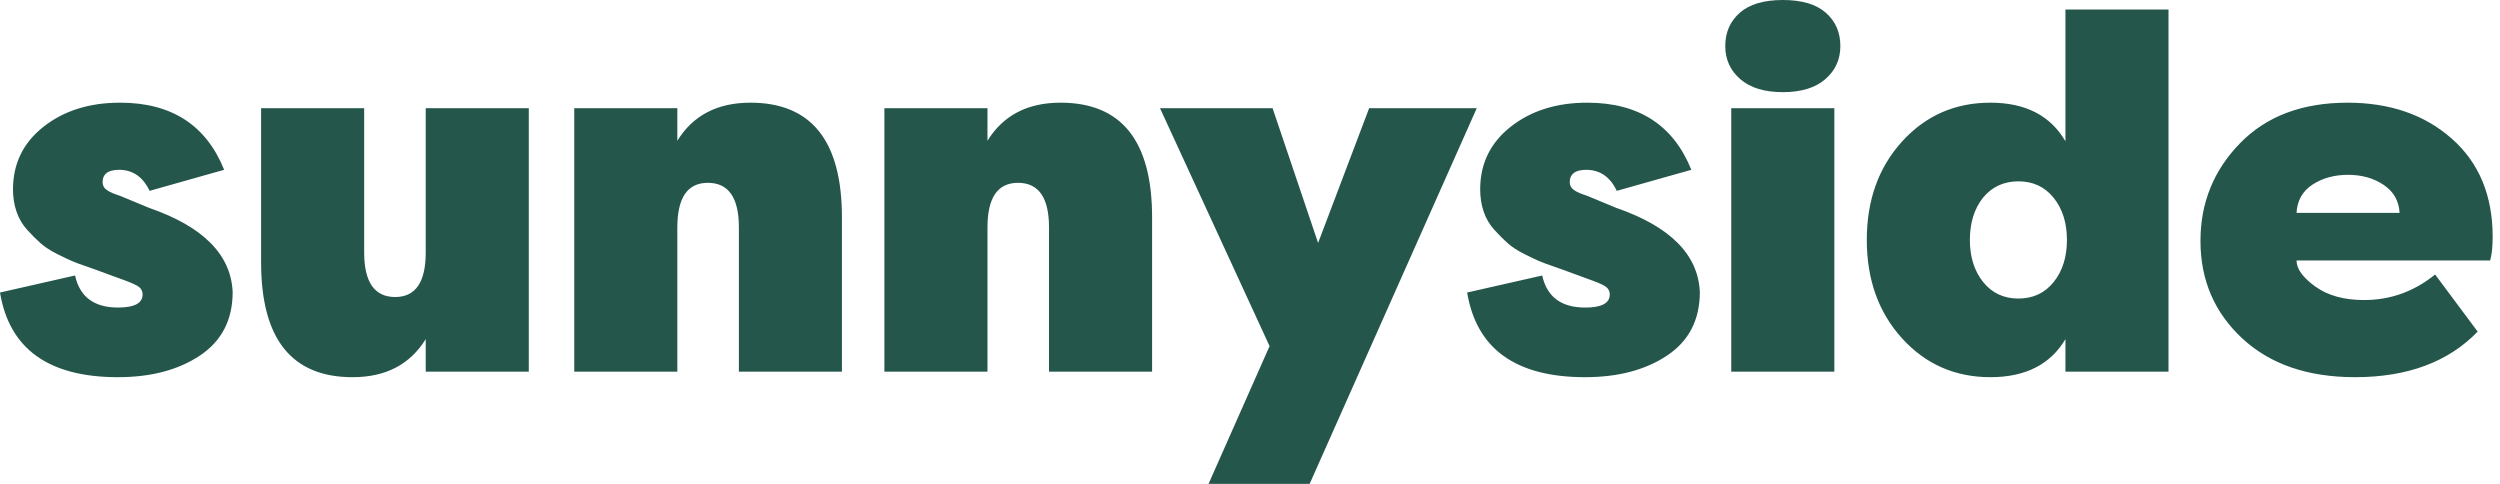
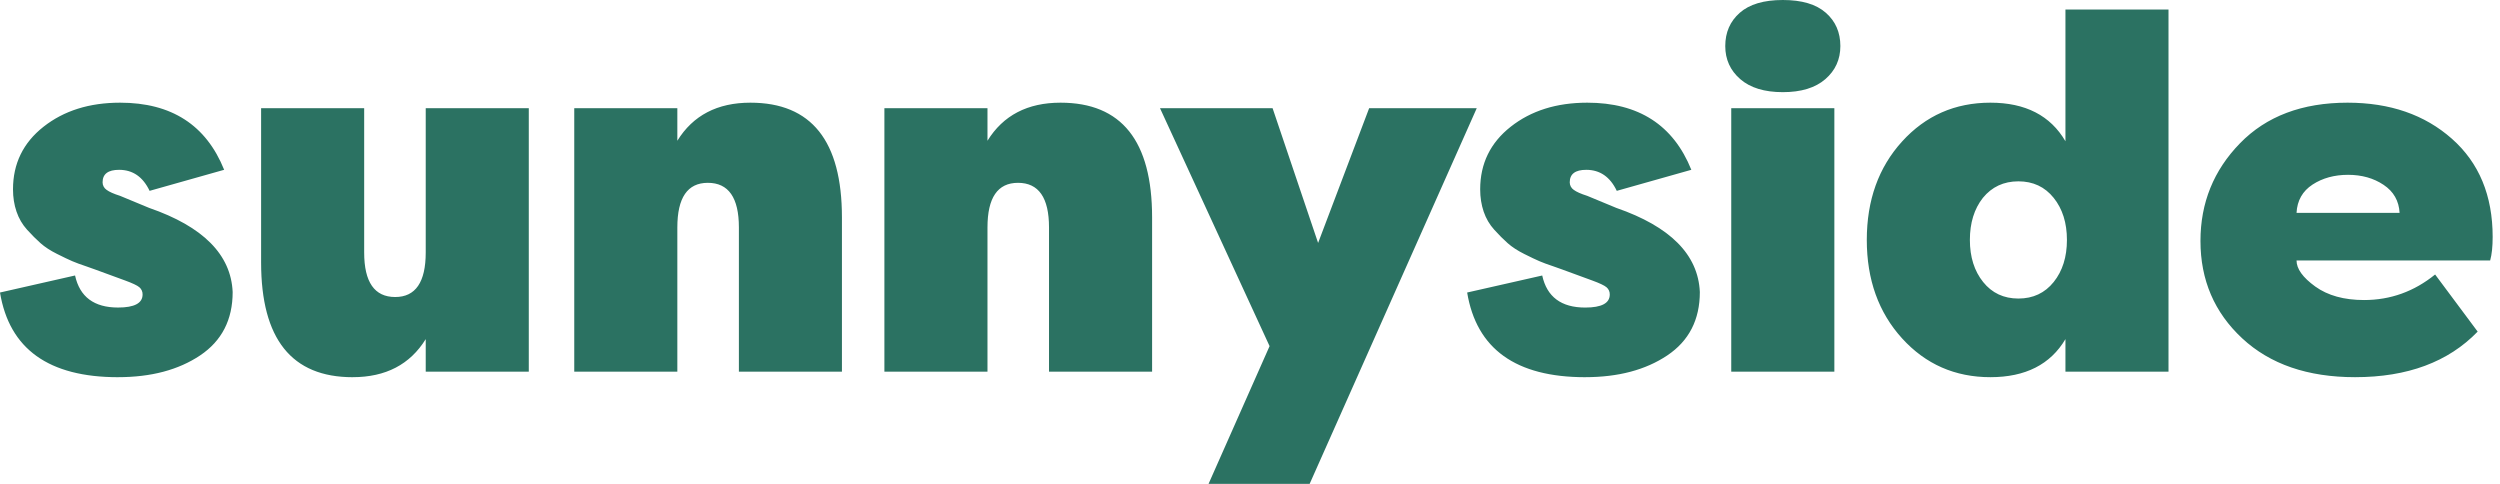
<svg xmlns="http://www.w3.org/2000/svg" width="124" height="24">
-   <path d="M5.857 18.708c1.638 0 2.995-.36 4.07-1.08 1.075-.721 1.613-1.769 1.613-3.144-.083-1.855-1.464-3.246-4.144-4.173l-1.44-.597c-.314-.1-.538-.198-.67-.298a.45.45 0 01-.198-.373c0-.414.273-.62.819-.62.678 0 1.182.347 1.513 1.043l3.698-1.044c-.893-2.22-2.614-3.329-5.162-3.329-1.522 0-2.788.398-3.797 1.193C1.15 7.08.645 8.116.645 9.39c0 .398.058.766.174 1.106.116.34.29.638.521.894.232.257.455.48.67.671.215.19.488.369.82.534.33.166.582.286.756.36.174.075.41.162.707.261l.422.15 1.49.546c.363.133.6.244.707.335a.449.449 0 01.16.36c0 .431-.404.647-1.215.647-1.191 0-1.903-.53-2.134-1.59L0 14.509c.463 2.8 2.416 4.2 5.857 4.2zm11.636 0c1.638 0 2.845-.63 3.623-1.888v1.615h5.112V5.366h-5.112v7.156c0 1.474-.505 2.21-1.514 2.21-1.026 0-1.539-.736-1.539-2.21V5.366h-5.112v7.653c0 3.793 1.514 5.69 4.542 5.69zm16.103-.273V11.28c0-1.475.504-2.212 1.513-2.212 1.026 0 1.54.737 1.54 2.212v7.155h5.111v-7.652c0-3.793-1.513-5.69-4.541-5.69-1.638 0-2.846.63-3.623 1.888V5.366h-5.113v13.069h5.113zm15.383 0V11.28c0-1.475.504-2.212 1.514-2.212 1.025 0 1.538.737 1.538 2.212v7.155h5.113v-7.652c0-3.793-1.514-5.69-4.542-5.69-1.638 0-2.846.63-3.623 1.888V5.366h-5.113v13.069h5.113zM64.958 24l8.289-18.634H67.91l-2.532 6.684-2.258-6.684h-5.584l5.435 11.802L59.944 24h5.014zm13.67-5.292c1.638 0 2.995-.36 4.07-1.08 1.076-.721 1.614-1.769 1.614-3.144-.083-1.855-1.465-3.246-4.145-4.173l-1.44-.597c-.314-.1-.537-.198-.67-.298a.45.45 0 01-.198-.373c0-.414.273-.62.819-.62.678 0 1.183.347 1.514 1.043l3.698-1.044c-.894-2.22-2.614-3.329-5.162-3.329-1.522 0-2.788.398-3.797 1.193-1.01.795-1.514 1.83-1.514 3.105 0 .398.058.766.173 1.106.116.34.29.638.522.894.231.257.455.48.67.671.215.19.488.369.819.534.33.166.583.286.757.36.173.075.41.162.707.261l.422.15 1.489.546c.364.133.6.244.707.335a.449.449 0 01.161.36c0 .431-.405.647-1.216.647-1.19 0-1.902-.53-2.134-1.59l-3.723.844c.464 2.8 2.416 4.2 5.857 4.2zm9.8-14.137c.91 0 1.613-.215 2.11-.646.495-.43.744-.977.744-1.64 0-.678-.24-1.23-.72-1.651C90.082.21 89.371 0 88.428 0c-.943 0-1.655.211-2.135.634-.48.422-.72.973-.72 1.652 0 .662.249 1.209.745 1.64.497.43 1.2.645 2.11.645zm2.556 13.864V5.366H85.87v13.069h5.113zm7.74.273c1.737 0 2.977-.63 3.722-1.888v1.615h5.112V.472h-5.112v6.534c-.745-1.275-1.985-1.913-3.723-1.913-1.753 0-3.214.642-4.38 1.926-1.166 1.283-1.75 2.91-1.75 4.882 0 1.97.584 3.598 1.75 4.882 1.166 1.283 2.627 1.925 4.38 1.925zm1.39-3.9c-.729 0-1.312-.274-1.75-.82-.439-.547-.658-1.243-.658-2.087 0-.845.215-1.54.645-2.087.447-.547 1.034-.82 1.762-.82s1.311.273 1.75.82c.438.546.657 1.242.657 2.087 0 .844-.219 1.54-.657 2.087-.439.546-1.022.82-1.75.82zm16.698 3.9c2.597 0 4.624-.754 6.08-2.26l-2.11-2.833c-1.042.845-2.217 1.267-3.524 1.267-.992 0-1.799-.224-2.42-.67-.62-.448-.93-.879-.93-1.293h9.604c.083-.298.124-.687.124-1.167 0-2.054-.674-3.677-2.022-4.87-1.349-1.193-3.073-1.789-5.175-1.789-2.25 0-4.028.671-5.335 2.013-1.307 1.341-1.961 2.956-1.961 4.844 0 1.938.69 3.549 2.072 4.833 1.382 1.283 3.247 1.925 5.597 1.925zm2.208-8.149h-5.112c.033-.613.298-1.08.794-1.404.496-.323 1.084-.484 1.762-.484.678 0 1.266.165 1.762.497.497.331.761.795.794 1.391z" fill="hsl(167, 40%, 24%)" fill-rule="nonzero" />
+   <path d="M5.857 18.708c1.638 0 2.995-.36 4.07-1.08 1.075-.721 1.613-1.769 1.613-3.144-.083-1.855-1.464-3.246-4.144-4.173l-1.44-.597c-.314-.1-.538-.198-.67-.298a.45.45 0 01-.198-.373c0-.414.273-.62.819-.62.678 0 1.182.347 1.513 1.043l3.698-1.044c-.893-2.22-2.614-3.329-5.162-3.329-1.522 0-2.788.398-3.797 1.193C1.15 7.08.645 8.116.645 9.39c0 .398.058.766.174 1.106.116.34.29.638.521.894.232.257.455.48.67.671.215.19.488.369.82.534.33.166.582.286.756.36.174.075.41.162.707.261l.422.15 1.49.546c.363.133.6.244.707.335a.449.449 0 01.16.36c0 .431-.404.647-1.215.647-1.191 0-1.903-.53-2.134-1.59L0 14.509c.463 2.8 2.416 4.2 5.857 4.2zm11.636 0c1.638 0 2.845-.63 3.623-1.888v1.615h5.112V5.366h-5.112v7.156c0 1.474-.505 2.21-1.514 2.21-1.026 0-1.539-.736-1.539-2.21V5.366h-5.112v7.653c0 3.793 1.514 5.69 4.542 5.69zm16.103-.273V11.28c0-1.475.504-2.212 1.513-2.212 1.026 0 1.54.737 1.54 2.212v7.155h5.111v-7.652c0-3.793-1.513-5.69-4.541-5.69-1.638 0-2.846.63-3.623 1.888V5.366h-5.113v13.069h5.113zm15.383 0V11.28c0-1.475.504-2.212 1.514-2.212 1.025 0 1.538.737 1.538 2.212v7.155h5.113v-7.652c0-3.793-1.514-5.69-4.542-5.69-1.638 0-2.846.63-3.623 1.888V5.366h-5.113v13.069h5.113zM64.958 24l8.289-18.634H67.91l-2.532 6.684-2.258-6.684h-5.584l5.435 11.802L59.944 24h5.014zm13.67-5.292c1.638 0 2.995-.36 4.07-1.08 1.076-.721 1.614-1.769 1.614-3.144-.083-1.855-1.465-3.246-4.145-4.173l-1.44-.597c-.314-.1-.537-.198-.67-.298a.45.45 0 01-.198-.373c0-.414.273-.62.819-.62.678 0 1.183.347 1.514 1.043l3.698-1.044c-.894-2.22-2.614-3.329-5.162-3.329-1.522 0-2.788.398-3.797 1.193-1.01.795-1.514 1.83-1.514 3.105 0 .398.058.766.173 1.106.116.34.29.638.522.894.231.257.455.48.67.671.215.19.488.369.819.534.33.166.583.286.757.36.173.075.41.162.707.261l.422.15 1.489.546c.364.133.6.244.707.335a.449.449 0 01.161.36c0 .431-.405.647-1.216.647-1.19 0-1.902-.53-2.134-1.59l-3.723.844c.464 2.8 2.416 4.2 5.857 4.2zm9.8-14.137c.91 0 1.613-.215 2.11-.646.495-.43.744-.977.744-1.64 0-.678-.24-1.23-.72-1.651C90.082.21 89.371 0 88.428 0c-.943 0-1.655.211-2.135.634-.48.422-.72.973-.72 1.652 0 .662.249 1.209.745 1.64.497.43 1.2.645 2.11.645zm2.556 13.864V5.366H85.87v13.069h5.113zm7.74.273c1.737 0 2.977-.63 3.722-1.888v1.615h5.112V.472h-5.112v6.534c-.745-1.275-1.985-1.913-3.723-1.913-1.753 0-3.214.642-4.38 1.926-1.166 1.283-1.75 2.91-1.75 4.882 0 1.97.584 3.598 1.75 4.882 1.166 1.283 2.627 1.925 4.38 1.925zm1.39-3.9c-.729 0-1.312-.274-1.75-.82-.439-.547-.658-1.243-.658-2.087 0-.845.215-1.54.645-2.087.447-.547 1.034-.82 1.762-.82s1.311.273 1.75.82c.438.546.657 1.242.657 2.087 0 .844-.219 1.54-.657 2.087-.439.546-1.022.82-1.75.82zm16.698 3.9c2.597 0 4.624-.754 6.08-2.26l-2.11-2.833c-1.042.845-2.217 1.267-3.524 1.267-.992 0-1.799-.224-2.42-.67-.62-.448-.93-.879-.93-1.293h9.604c.083-.298.124-.687.124-1.167 0-2.054-.674-3.677-2.022-4.87-1.349-1.193-3.073-1.789-5.175-1.789-2.25 0-4.028.671-5.335 2.013-1.307 1.341-1.961 2.956-1.961 4.844 0 1.938.69 3.549 2.072 4.833 1.382 1.283 3.247 1.925 5.597 1.925zm2.208-8.149h-5.112c.033-.613.298-1.08.794-1.404.496-.323 1.084-.484 1.762-.484.678 0 1.266.165 1.762.497.497.331.761.795.794 1.391z" fill="#2b7262" fill-rule="nonzero" />
</svg>
